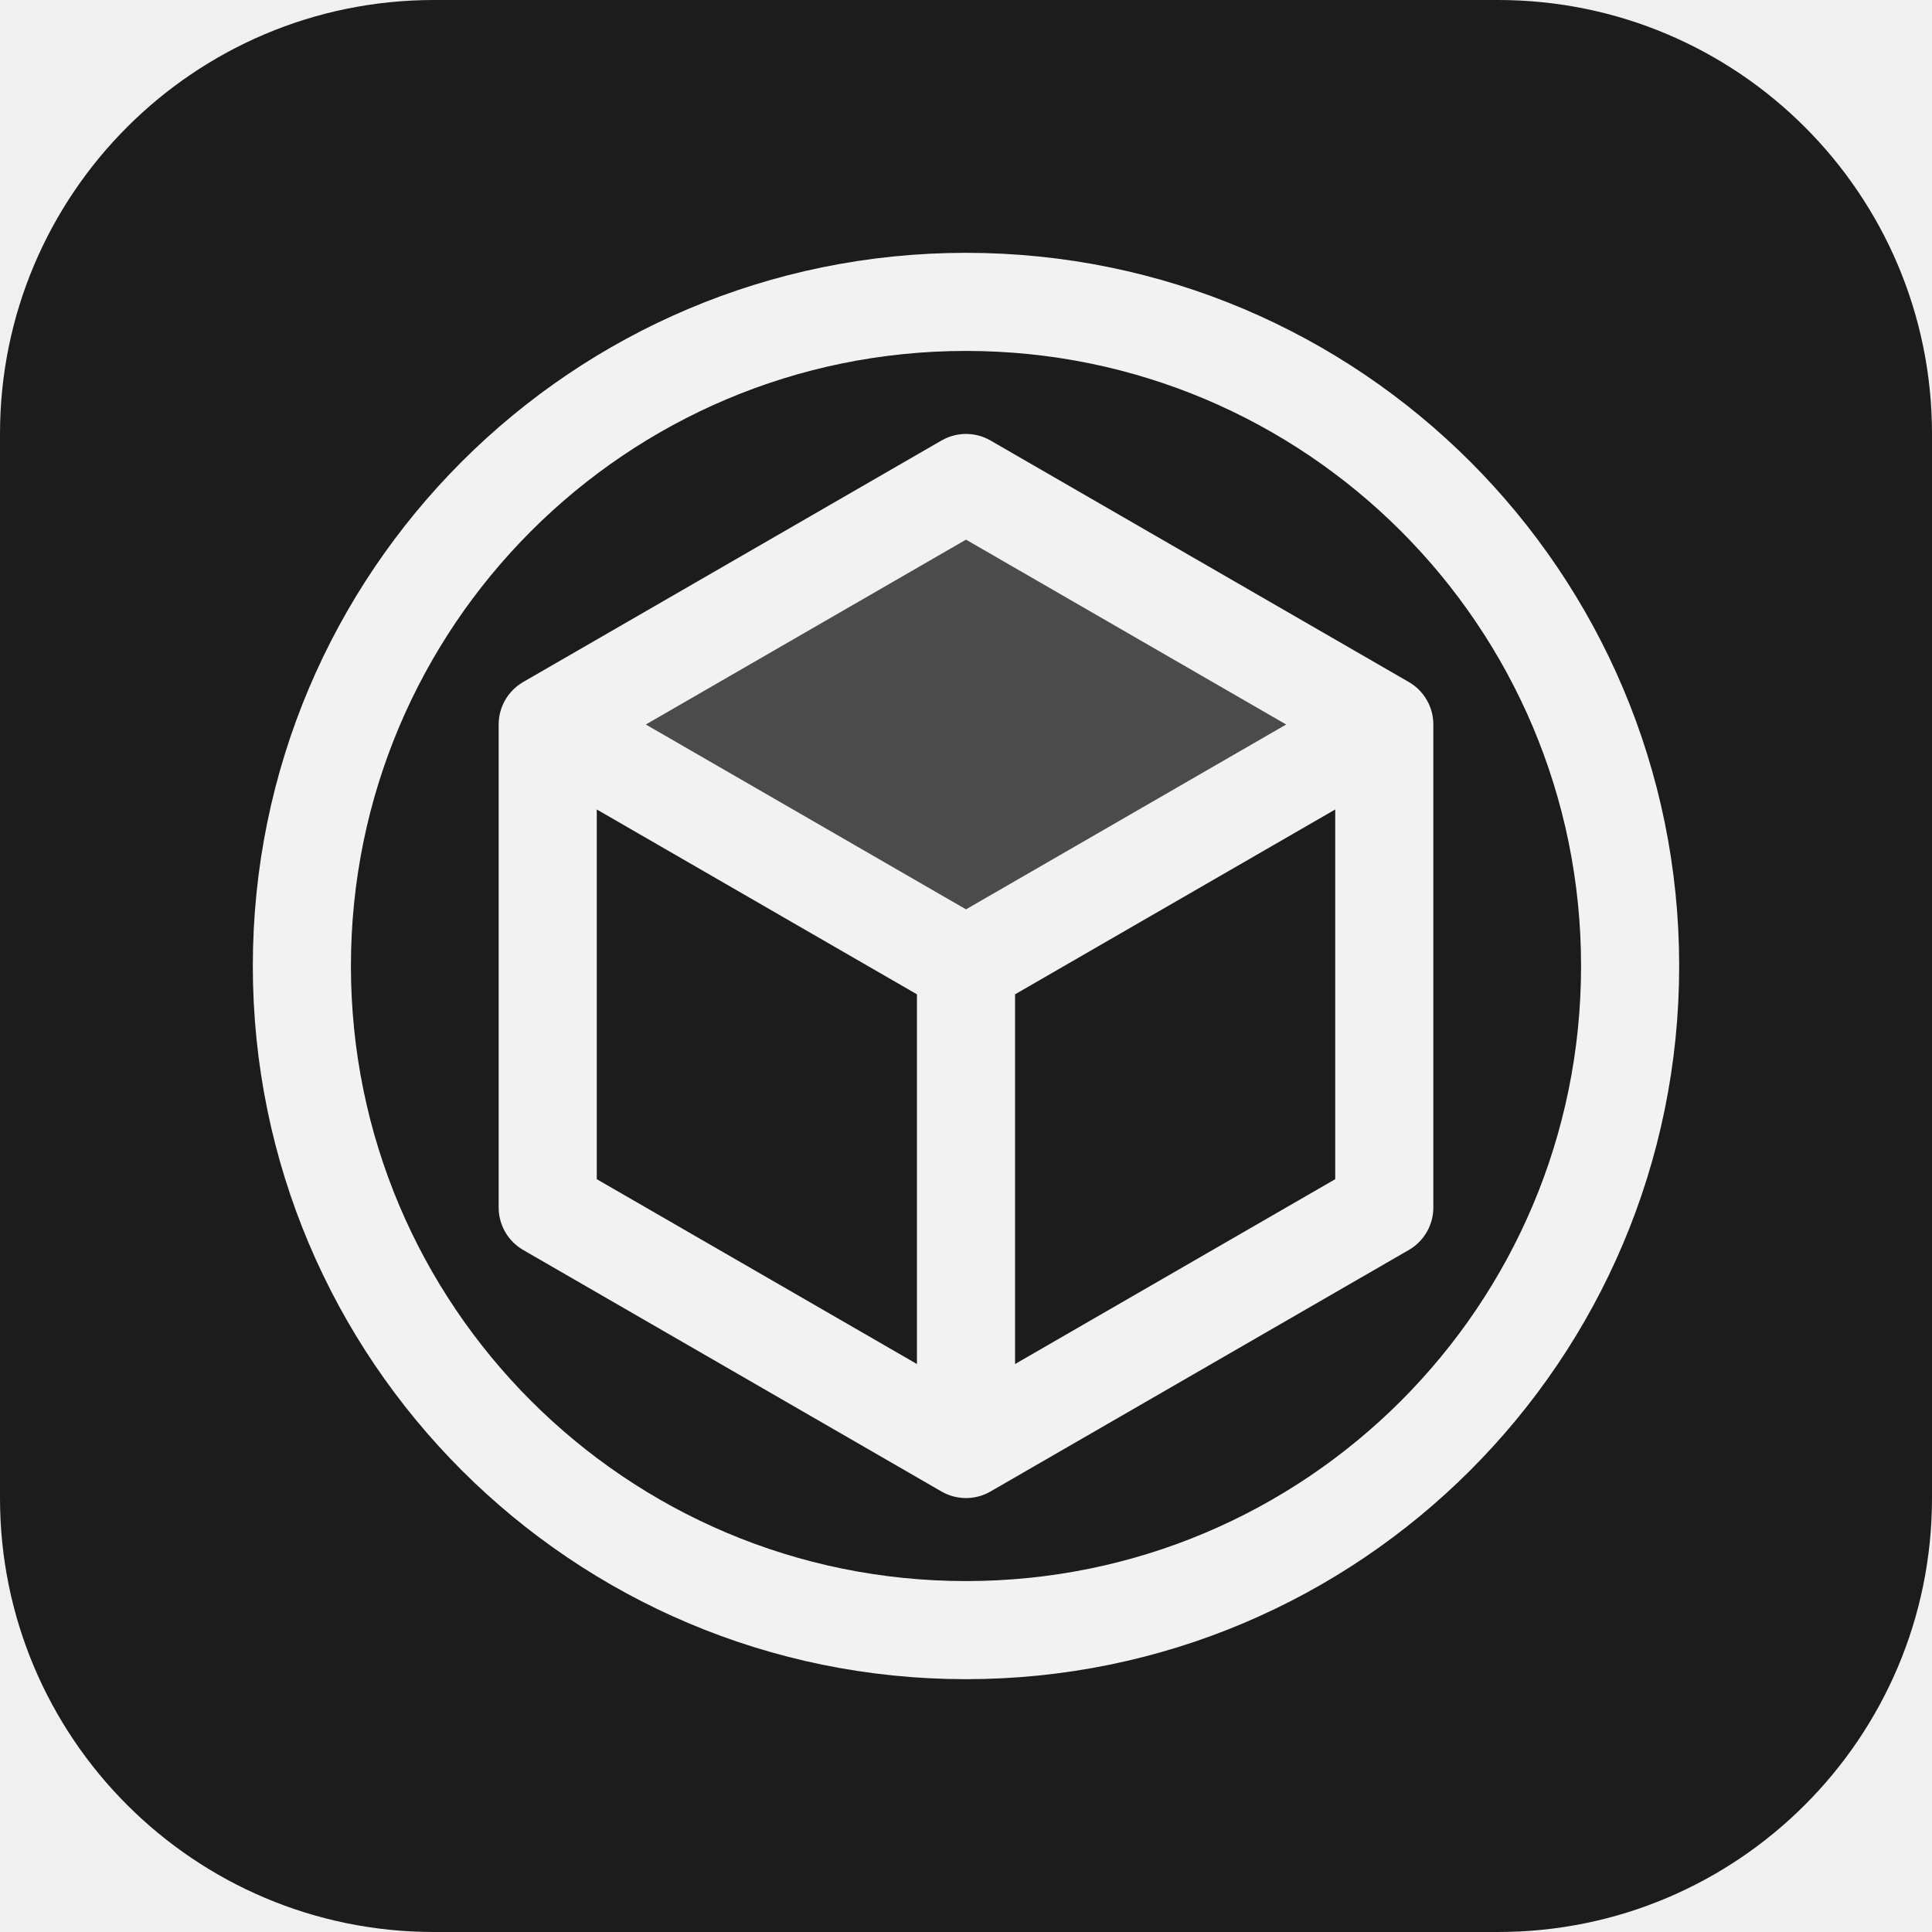
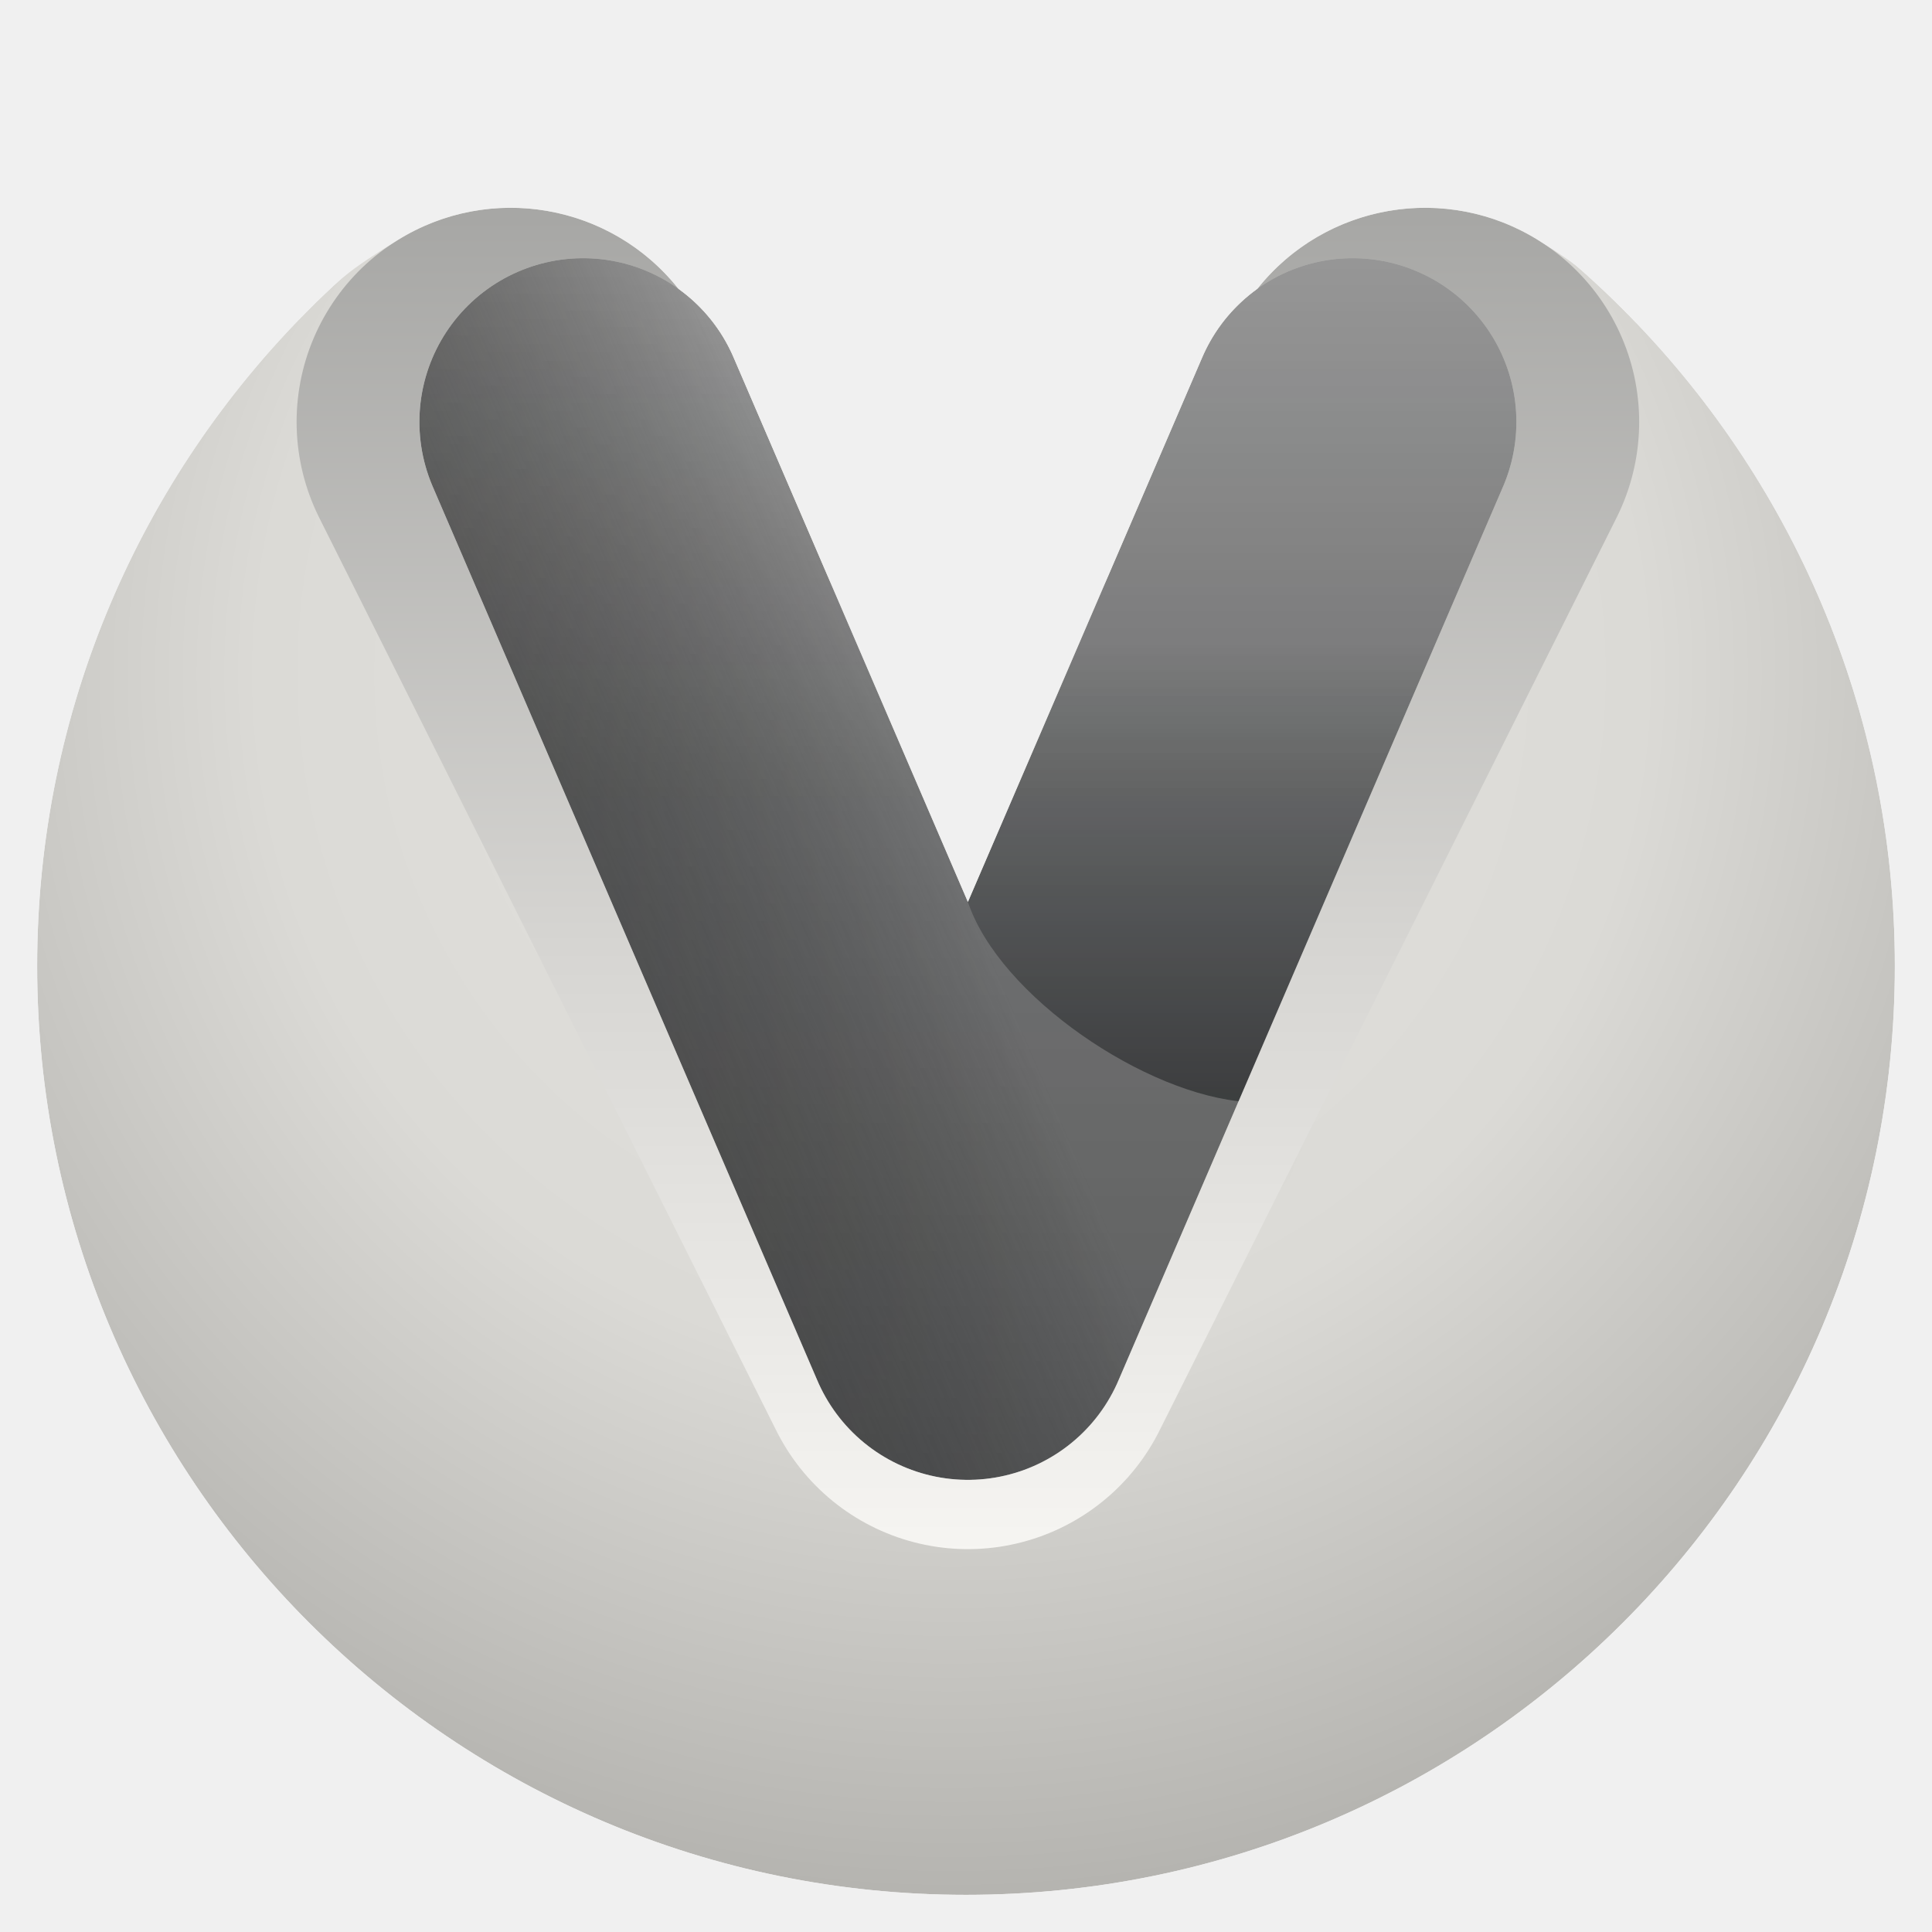
- <svg xmlns="http://www.w3.org/2000/svg" viewBox="0 0 1024 1024">
-   <g transform="translate(0 0) scale(1)">
-     <rect width="1024" height="1024" rx="230" fill="#1c1c1c" />
-     <circle cx="512" cy="512" r="352" fill="none" stroke="#f2f2f2" stroke-width="52" />
-     <path d="M512.0 256.0 L733.7 384.0 L512.0 512.0 L290.3 384.0 Z" fill="#f2f2f2" fill-opacity="0.22" />
-     <path d="M512.0 256.0 L733.7 384.0 L733.7 640.0 L512.0 768.0 L290.3 640.0 L290.3 384.0 Z M290.3 384.0 L512.0 512.0 L733.7 384.0 M512.0 512.0 L512.0 768.0" fill="none" stroke="#f2f2f2" stroke-width="52" stroke-linecap="round" stroke-linejoin="round" />
+ <svg xmlns="http://www.w3.org/2000/svg" width="306.8" height="306.8" viewBox="0 0 306.8 306.8">
+   <defs>
+     <mask id="mask-1" maskUnits="userSpaceOnUse" color-interpolation="sRGB" x="-100000" y="-100000" width="200000" height="200000">
+       <g>
+         <path d="M300.9 153.4 C300.9 234.862 234.862 300.9 153.4 300.9 C71.938 300.9 5.9 234.862 5.9 153.4 C5.9 71.938 71.938 5.9 153.4 5.9 C234.862 5.9 300.9 71.938 300.9 153.4 Z" fill="#ffffff" />
+         <path d="M4.331 9.057 L47.436 50.795 C53.744 44.28 55.424 42.938 63.122 38.142 C77.787 29.006 96.971 32.321 107.72 45.848 C111.576 48.607 114.606 52.366 116.48 56.72 L153.7 143.22 L190.92 56.72 C192.794 52.366 195.824 48.607 199.68 45.85 C210.461 32.281 229.723 28.992 244.396 38.216 C252.072 43.041 253.5 44.687 259.781 51.227 L303.055 9.665 L303.055 -58 L4.331 -58 Z" fill="#000000" />
+       </g>
+     </mask>
+     <radialGradient id="radial-gradient-1" cx="151.1" cy="107" r="200" gradientUnits="userSpaceOnUse">
+       <stop offset="0" stop-color="#e4e3df" />
+       <stop offset="0.55" stop-color="#dbdad6" />
+       <stop offset="1" stop-color="#b2b1ad" />
+     </radialGradient>
+     <mask id="mask-2" maskUnits="userSpaceOnUse" color-interpolation="sRGB" x="-100000" y="-100000" width="200000" height="200000">
+       <g>
+         <path d="M-43.9 -18 L355.1 -18 L355.1 342 L-43.9 342 Z" fill="#ffffff" />
+         <path d="M153.7 143.22 C158.7 158.22 182.1 174 198.1 175 L296.1 175 L296.1 2 L214.46 2 Z" fill="#000000" />
+       </g>
+     </mask>
+     <filter id="filter-1" filterUnits="userSpaceOnUse" x="134.7" y="127.22" width="82.4" height="69.78" color-interpolation-filters="sRGB">
+       <feGaussianBlur in="SourceGraphic" stdDeviation="4" />
+     </filter>
+     <linearGradient id="linear-gradient-1" x1="-43.9" y1="32" x2="-43.9" y2="247" gradientUnits="userSpaceOnUse">
+       <stop offset="0" stop-color="#a6a6a4" />
+       <stop offset="0.55" stop-color="#d6d5d2" />
+       <stop offset="1" stop-color="#f6f5f2" />
+     </linearGradient>
+     <mask id="mask-3" maskUnits="userSpaceOnUse" color-interpolation="sRGB" x="-100000" y="-100000" width="200000" height="200000">
+       <path d="M92.6 67 L153.7 209 L214.8 67" fill="none" stroke="#ffffff" stroke-width="52" stroke-linecap="round" stroke-linejoin="round" />
+     </mask>
+     <linearGradient id="linear-gradient-2" x1="99.3" y1="148.3" x2="147" y2="127.7" gradientUnits="userSpaceOnUse">
+       <stop offset="0" stop-color="#4b4b4b" stop-opacity="0.75" />
+       <stop offset="1" stop-color="#969696" />
+     </linearGradient>
+     <linearGradient id="linear-gradient-3" x1="-43.9" y1="42" x2="-43.9" y2="238" gradientUnits="userSpaceOnUse">
+       <stop offset="0" stop-color="#05080a" stop-opacity="0" />
+       <stop offset="0.432" stop-color="#05080a" stop-opacity="0.25" />
+       <stop offset="1" stop-color="#05080a" stop-opacity="0.4" />
+     </linearGradient>
+     <linearGradient id="linear-gradient-4" x1="-43.9" y1="102" x2="-43.9" y2="175" gradientUnits="userSpaceOnUse">
+       <stop offset="0" stop-color="#05080a" stop-opacity="0" />
+       <stop offset="1" stop-color="#05080a" stop-opacity="0.45" />
+     </linearGradient>
+     <filter id="filter-2" filterUnits="userSpaceOnUse" x="143.7" y="130.22" width="64.4" height="51.78" color-interpolation-filters="sRGB">
+       <feGaussianBlur in="SourceGraphic" stdDeviation="2" />
+     </filter>
+     <filter id="filter-3" filterUnits="userSpaceOnUse" x="57.6" y="32" width="192.2" height="212" color-interpolation-filters="sRGB">
+       <feGaussianBlur in="SourceGraphic" stdDeviation="2" />
+     </filter>
+   </defs>
+   <g id="Layer_1" data-name="Layer 1">
+     <g mask="url(#mask-1)">
+       <g>
+         <g>
+           <path d="M300.9 153.4 C300.9 234.862 234.862 300.9 153.4 300.9 C71.938 300.9 5.9 234.862 5.9 153.4 C5.9 71.938 71.938 5.9 153.4 5.9 C234.862 5.9 300.9 71.938 300.9 153.4 Z" fill="url(#radial-gradient-1)" />
+           <g mask="url(#mask-2)">
+             <g>
+               <g filter="url(#filter-1)">
+                 <path d="M153.7 146.22 C158.7 161.22 182.1 177 198.1 178" fill="none" stroke="#020406" stroke-opacity="0.45" stroke-width="10" />
+               </g>
+             </g>
+           </g>
+           <path d="M81.1 67 L153.7 212 L226.3 67" fill="none" stroke="url(#linear-gradient-1)" stroke-width="68" stroke-linecap="round" stroke-linejoin="round" />
+           <g mask="url(#mask-3)">
+             <g>
+               <g>
+                 <path d="M92.6 67 L153.7 209 L214.8 67" fill="none" stroke="url(#linear-gradient-2)" stroke-width="52" stroke-linecap="round" stroke-linejoin="round" />
+                 <path d="M-43.9 -18 L355.1 -18 L355.1 342 L-43.9 342 Z" fill="url(#linear-gradient-3)" />
+                 <path d="M153.7 143.22 C158.7 158.22 182.1 174 198.1 175 L296.1 175 L296.1 2 L214.46 2 Z" fill="url(#linear-gradient-4)" />
+                 <g filter="url(#filter-2)">
+                   <path d="M153.7 140.22 C158.7 155.22 182.1 171 198.1 172" fill="none" stroke="#ffffff" stroke-opacity="0" stroke-width="4" />
+                 </g>
+                 <g filter="url(#filter-3)">
+                   <path d="M92.6 67 L153.7 209 L214.8 67" fill="none" stroke="#000000" stroke-opacity="0" stroke-width="54" stroke-linecap="round" stroke-linejoin="round" />
+                 </g>
+               </g>
+             </g>
+           </g>
+         </g>
+       </g>
+     </g>
  </g>
</svg>
